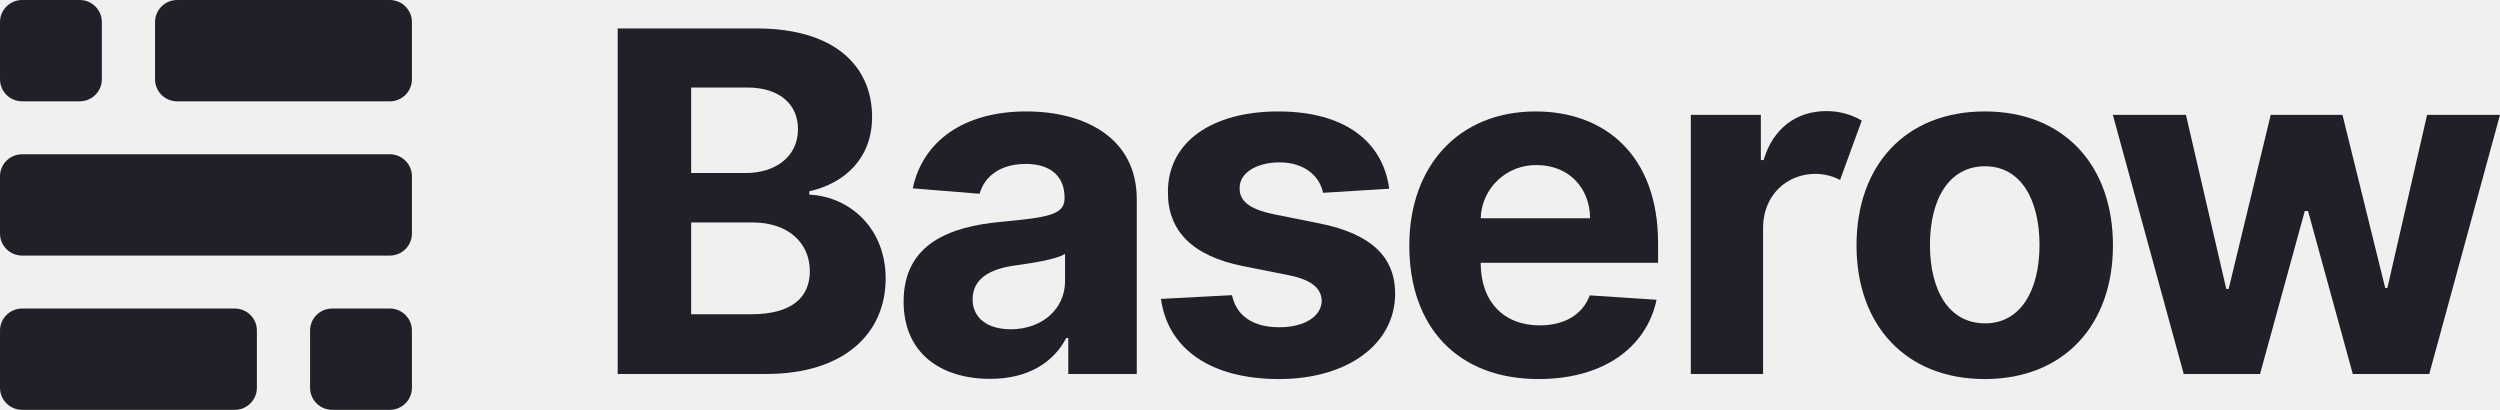
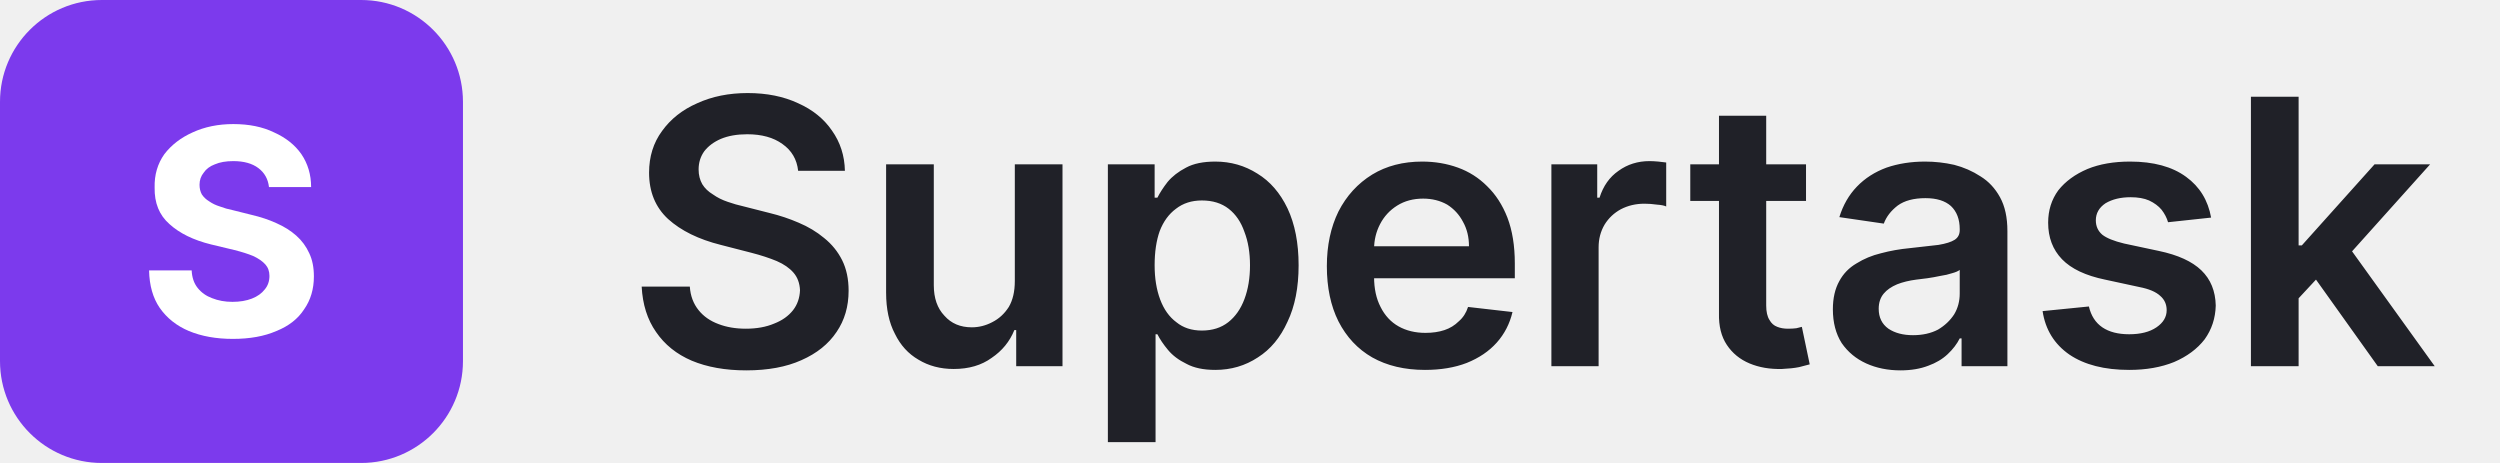
- <svg xmlns="http://www.w3.org/2000/svg" width="61" height="10" viewBox="0 0 61 10" fill="none">
-   <g id="Logo" clip-path="url(#clip0_3889_24437)">
-     <path id="Vector" d="M0.54 10H5.728C6.026 10 6.268 9.759 6.268 9.462V8.065C6.268 7.768 6.026 7.528 5.728 7.528L0.54 7.528C0.242 7.528 3.19481e-05 7.768 3.19481e-05 8.065V9.462C3.19481e-05 9.759 0.242 10 0.54 10Z" fill="#202128" />
-     <path id="Vector_2" d="M9.51 6.236L0.54 6.236C0.469 6.236 0.399 6.222 0.333 6.195C0.268 6.168 0.208 6.129 0.158 6.079C0.108 6.029 0.068 5.97 0.041 5.904C0.014 5.839 -0 5.769 -0 5.699V4.301C-0 4.159 0.057 4.022 0.158 3.921C0.259 3.821 0.397 3.764 0.54 3.764L9.51 3.764C9.654 3.764 9.791 3.821 9.893 3.921C9.994 4.022 10.051 4.159 10.051 4.301V5.699C10.051 5.841 9.994 5.978 9.893 6.079C9.791 6.18 9.654 6.236 9.51 6.236Z" fill="#202128" />
-     <path id="Vector_3" d="M4.323 2.473L9.51 2.473C9.809 2.473 10.051 2.232 10.051 1.935V0.538C10.051 0.241 9.809 0 9.51 0L4.323 0C4.025 0 3.783 0.241 3.783 0.538V1.935C3.783 2.232 4.025 2.473 4.323 2.473Z" fill="#202128" />
-     <path id="Vector_4" d="M8.106 10H9.51C9.809 10 10.051 9.759 10.051 9.462V8.065C10.051 7.768 9.809 7.528 9.51 7.528H8.106C7.808 7.528 7.566 7.768 7.566 8.065V9.462C7.566 9.759 7.808 10 8.106 10Z" fill="#202128" />
-     <path id="Vector_5" d="M1.945 0H0.54C0.242 0 0 0.241 0 0.538V1.935C0 2.232 0.242 2.472 0.54 2.472H1.945C2.243 2.472 2.485 2.232 2.485 1.935V0.538C2.485 0.241 2.243 0 1.945 0Z" fill="#202128" />
-     <path id="Vector_6" d="M15.072 0.694H18.465C20.336 0.694 21.279 1.591 21.279 2.855C21.279 3.847 20.629 4.469 19.748 4.667V4.749C20.712 4.794 21.61 5.548 21.61 6.795C21.61 8.137 20.596 9.125 18.693 9.125H15.072V0.694ZM18.192 4.222C18.925 4.222 19.471 3.819 19.471 3.152C19.471 2.542 19.02 2.135 18.225 2.135H16.864V4.222H18.192ZM18.325 7.668C19.326 7.668 19.76 7.252 19.76 6.618C19.76 5.922 19.227 5.428 18.366 5.428H16.864V7.668H18.325Z" fill="#202128" />
-     <path id="Vector_7" d="M22.048 7.359C22.048 5.947 23.177 5.527 24.435 5.412C25.54 5.305 25.975 5.251 25.975 4.844V4.819C25.975 4.3 25.631 4 25.031 4C24.398 4 24.022 4.308 23.902 4.728L22.271 4.596C22.515 3.444 23.517 2.719 25.04 2.719C26.455 2.719 27.737 3.353 27.737 4.86V9.125H26.066V8.248H26.016C25.706 8.837 25.097 9.244 24.158 9.244C22.946 9.244 22.048 8.61 22.048 7.359ZM25.987 6.865V6.194C25.776 6.334 25.147 6.424 24.762 6.478C24.142 6.564 23.732 6.807 23.732 7.301C23.732 7.783 24.121 8.034 24.663 8.034C25.437 8.034 25.987 7.528 25.987 6.865Z" fill="#202128" />
-     <path id="Vector_8" d="M32.283 4.704C32.197 4.296 31.832 3.962 31.22 3.962C30.674 3.962 30.243 4.21 30.247 4.588C30.243 4.893 30.463 5.095 31.055 5.222L32.205 5.453C33.438 5.704 34.038 6.251 34.042 7.165C34.038 8.413 32.858 9.249 31.212 9.249C29.528 9.249 28.493 8.503 28.328 7.293L30.061 7.202C30.169 7.717 30.587 7.985 31.216 7.985C31.832 7.985 32.242 7.717 32.25 7.342C32.242 7.025 31.99 6.824 31.435 6.713L30.334 6.494C29.093 6.247 28.493 5.634 28.497 4.687C28.493 3.469 29.565 2.719 31.191 2.719C32.797 2.719 33.74 3.44 33.897 4.605L32.283 4.704Z" fill="#202128" />
-     <path id="Vector_9" d="M34.387 5.992C34.387 4.041 35.6 2.719 37.47 2.719C39.15 2.719 40.457 3.781 40.457 5.93V6.412H36.129V6.416C36.129 7.359 36.688 7.939 37.569 7.939C38.157 7.939 38.612 7.688 38.79 7.207L40.42 7.314C40.172 8.487 39.112 9.249 37.54 9.249C35.583 9.249 34.387 7.997 34.387 5.992ZM38.798 5.325C38.794 4.572 38.264 4.028 37.499 4.028C37.145 4.021 36.802 4.153 36.546 4.396C36.289 4.639 36.139 4.973 36.129 5.325H38.798Z" fill="#202128" />
-     <path id="Vector_10" d="M41.256 2.802H42.965V3.905H43.032C43.263 3.123 43.842 2.711 44.558 2.711C44.864 2.708 45.164 2.787 45.427 2.942L44.898 4.391C44.712 4.294 44.507 4.244 44.298 4.242C43.586 4.242 43.023 4.774 43.019 5.548V9.125H41.256V2.802Z" fill="#202128" />
-     <path id="Vector_11" d="M45.299 5.988C45.299 4.028 46.499 2.719 48.428 2.719C50.356 2.719 51.556 4.028 51.556 5.988C51.556 7.935 50.356 9.249 48.428 9.249C46.499 9.249 45.299 7.935 45.299 5.988ZM49.764 5.976C49.764 4.872 49.309 4.057 48.436 4.057C47.546 4.057 47.091 4.872 47.091 5.976C47.091 7.079 47.546 7.89 48.436 7.89C49.309 7.89 49.764 7.079 49.764 5.976Z" fill="#202128" />
-     <path id="Vector_12" d="M51.553 2.802H53.337L54.321 7.05H54.379L55.406 2.802H57.156L58.199 7.026H58.252L59.221 2.802H61L59.274 9.125H57.408L56.316 5.148H56.237L55.145 9.125H53.283L51.553 2.802Z" fill="#202128" />
-   </g>
-   <defs>
-     <clipPath id="clip0_3889_24437">
-       <rect width="61" height="10" fill="white" />
-     </clipPath>
-   </defs>
+ <svg xmlns="http://www.w3.org/2000/svg" width="54" height="10" viewBox="0 0 54 10">
+   <rect x="0" y="0" width="10" height="10" rx="2.2" fill="#7c3aed" />
+   <path fill="#fff" d="M5.81 4.04Q5.78 3.78 5.58 3.63Q5.38 3.48 5.04 3.48Q4.8 3.48 4.64 3.55Q4.48 3.61 4.4 3.73Q4.31 3.84 4.31 3.99Q4.31 4.11 4.36 4.2Q4.42 4.29 4.52 4.35Q4.62 4.42 4.75 4.46Q4.88 4.51 5.03 4.54L5.43 4.64Q5.73 4.71 5.97 4.82Q6.22 4.93 6.4 5.09Q6.58 5.25 6.68 5.47Q6.78 5.68 6.78 5.97Q6.78 6.38 6.57 6.68Q6.37 6.99 5.97 7.15Q5.58 7.32 5.03 7.32Q4.49 7.32 4.08 7.15Q3.68 6.98 3.45 6.65Q3.23 6.33 3.22 5.84L4.14 5.84Q4.15 6.07 4.27 6.22Q4.39 6.37 4.58 6.44Q4.78 6.52 5.02 6.52Q5.26 6.52 5.44 6.45Q5.62 6.38 5.72 6.25Q5.82 6.13 5.82 5.96Q5.82 5.81 5.73 5.71Q5.64 5.61 5.47 5.53Q5.3 5.46 5.06 5.4L4.56 5.28Q3.99 5.14 3.66 4.84Q3.33 4.55 3.34 4.05Q3.33 3.64 3.55 3.33Q3.78 3.03 4.16 2.86Q4.55 2.68 5.04 2.68Q5.55 2.68 5.92 2.86Q6.3 3.03 6.51 3.33Q6.72 3.64 6.72 4.04Z" />
+   <path fill="#202128" d="M17.24 3.69Q17.2 3.32 16.9 3.11Q16.61 2.9 16.14 2.9Q15.81 2.9 15.57 3Q15.34 3.1 15.21 3.27Q15.09 3.44 15.09 3.66Q15.09 3.84 15.17 3.98Q15.25 4.11 15.4 4.2Q15.54 4.3 15.72 4.36Q15.89 4.42 16.07 4.46L16.62 4.6Q16.95 4.68 17.25 4.81Q17.56 4.94 17.8 5.14Q18.05 5.34 18.19 5.62Q18.33 5.9 18.33 6.28Q18.33 6.79 18.07 7.17Q17.81 7.56 17.31 7.78Q16.82 8 16.12 8Q15.44 8 14.94 7.79Q14.45 7.58 14.17 7.17Q13.89 6.77 13.86 6.19L14.9 6.19Q14.92 6.49 15.09 6.7Q15.25 6.9 15.52 7Q15.78 7.1 16.11 7.1Q16.46 7.1 16.72 6.99Q16.98 6.89 17.13 6.7Q17.27 6.52 17.28 6.27Q17.27 6.04 17.14 5.89Q17.01 5.74 16.78 5.64Q16.54 5.54 16.23 5.46L15.57 5.29Q14.85 5.11 14.43 4.73Q14.02 4.35 14.02 3.73Q14.02 3.21 14.3 2.83Q14.58 2.44 15.06 2.23Q15.54 2.01 16.15 2.01Q16.77 2.01 17.24 2.23Q17.71 2.44 17.97 2.82Q18.24 3.2 18.25 3.69ZM21.92 6.07L21.92 3.55L22.95 3.55L22.95 7.91L21.95 7.91L21.95 7.13L21.91 7.13Q21.76 7.5 21.42 7.73Q21.09 7.97 20.6 7.97Q20.17 7.97 19.84 7.77Q19.51 7.58 19.33 7.21Q19.14 6.85 19.14 6.32L19.14 3.55L20.17 3.55L20.17 6.16Q20.17 6.58 20.4 6.82Q20.62 7.07 20.99 7.07Q21.22 7.07 21.43 6.96Q21.65 6.85 21.79 6.63Q21.92 6.41 21.92 6.07ZM23.93 9.55L23.93 3.55L24.94 3.55L24.94 4.27L25 4.27Q25.08 4.11 25.22 3.93Q25.37 3.75 25.62 3.62Q25.86 3.49 26.25 3.49Q26.75 3.49 27.16 3.75Q27.57 4 27.81 4.5Q28.05 5.01 28.05 5.73Q28.05 6.45 27.81 6.95Q27.58 7.46 27.17 7.72Q26.76 7.99 26.25 7.99Q25.87 7.99 25.63 7.86Q25.38 7.74 25.23 7.56Q25.08 7.38 25 7.22L24.96 7.22L24.96 9.55ZM24.94 5.73Q24.94 6.15 25.06 6.47Q25.18 6.79 25.41 6.96Q25.63 7.14 25.96 7.14Q26.3 7.14 26.53 6.96Q26.76 6.78 26.88 6.46Q27 6.14 27 5.73Q27 5.32 26.88 5.01Q26.77 4.69 26.54 4.51Q26.31 4.33 25.96 4.33Q25.63 4.33 25.4 4.51Q25.17 4.68 25.05 4.99Q24.94 5.3 24.94 5.73ZM30.78 7.99Q30.12 7.99 29.64 7.72Q29.17 7.45 28.91 6.94Q28.66 6.44 28.66 5.75Q28.66 5.08 28.91 4.57Q29.17 4.06 29.64 3.77Q30.1 3.49 30.72 3.49Q31.13 3.49 31.49 3.62Q31.85 3.75 32.12 4.02Q32.4 4.29 32.56 4.7Q32.72 5.12 32.72 5.69L32.72 6.01L29.14 6.01L29.14 5.32L31.73 5.32Q31.73 5.02 31.6 4.79Q31.48 4.56 31.26 4.42Q31.03 4.29 30.74 4.29Q30.42 4.29 30.18 4.44Q29.94 4.59 29.81 4.84Q29.68 5.09 29.68 5.38L29.68 5.98Q29.68 6.36 29.82 6.63Q29.96 6.91 30.21 7.05Q30.46 7.19 30.79 7.19Q31.02 7.19 31.2 7.13Q31.38 7.07 31.51 6.94Q31.65 6.82 31.71 6.63L32.67 6.74Q32.58 7.12 32.33 7.4Q32.08 7.68 31.68 7.84Q31.29 7.99 30.78 7.99ZM33.51 7.91L33.51 3.55L34.5 3.55L34.5 4.27L34.55 4.27Q34.67 3.89 34.96 3.69Q35.25 3.48 35.63 3.48Q35.71 3.48 35.82 3.49Q35.92 3.5 35.99 3.51L35.99 4.46Q35.93 4.43 35.79 4.42Q35.65 4.4 35.52 4.4Q35.24 4.4 35.01 4.52Q34.79 4.64 34.66 4.85Q34.53 5.07 34.53 5.34L34.53 7.91ZM39.01 3.55L39.01 4.34L36.51 4.34L36.51 3.55ZM37.13 2.5L38.15 2.5L38.15 6.6Q38.15 6.8 38.22 6.91Q38.28 7.02 38.39 7.06Q38.49 7.1 38.62 7.1Q38.72 7.1 38.8 7.09Q38.88 7.07 38.92 7.06L39.09 7.87Q39.01 7.89 38.86 7.93Q38.71 7.96 38.49 7.97Q38.1 7.98 37.79 7.85Q37.48 7.72 37.3 7.45Q37.12 7.18 37.13 6.77ZM41.05 8Q40.64 8 40.31 7.85Q39.98 7.7 39.78 7.41Q39.59 7.11 39.59 6.68Q39.59 6.32 39.73 6.07Q39.86 5.83 40.1 5.69Q40.34 5.54 40.63 5.47Q40.93 5.39 41.25 5.36Q41.63 5.32 41.87 5.29Q42.11 5.25 42.22 5.18Q42.33 5.11 42.33 4.97L42.33 4.95Q42.33 4.63 42.14 4.45Q41.95 4.28 41.59 4.28Q41.21 4.28 40.99 4.44Q40.77 4.61 40.69 4.83L39.73 4.69Q39.85 4.3 40.11 4.03Q40.37 3.76 40.75 3.62Q41.13 3.49 41.58 3.49Q41.9 3.49 42.21 3.56Q42.52 3.64 42.78 3.81Q43.04 3.97 43.2 4.26Q43.36 4.55 43.36 4.99L43.36 7.91L42.37 7.91L42.37 7.31L42.33 7.31Q42.24 7.49 42.07 7.65Q41.9 7.81 41.65 7.9Q41.39 8 41.05 8ZM41.32 7.24Q41.63 7.24 41.86 7.12Q42.08 6.99 42.21 6.79Q42.33 6.59 42.33 6.34L42.33 5.83Q42.28 5.87 42.17 5.9Q42.05 5.94 41.91 5.96Q41.77 5.99 41.63 6.01Q41.49 6.03 41.39 6.04Q41.16 6.07 40.98 6.14Q40.79 6.22 40.69 6.34Q40.58 6.47 40.58 6.67Q40.58 6.95 40.79 7.1Q41 7.24 41.32 7.24ZM47.76 4.7L46.83 4.8Q46.79 4.66 46.69 4.53Q46.59 4.41 46.42 4.33Q46.26 4.26 46.02 4.26Q45.7 4.26 45.48 4.39Q45.27 4.53 45.27 4.76Q45.27 4.95 45.41 5.07Q45.55 5.18 45.88 5.26L46.63 5.42Q47.25 5.55 47.55 5.84Q47.85 6.13 47.86 6.6Q47.85 7.01 47.62 7.33Q47.38 7.64 46.96 7.82Q46.54 7.99 45.99 7.99Q45.19 7.99 44.7 7.66Q44.21 7.32 44.12 6.72L45.12 6.62Q45.19 6.92 45.41 7.07Q45.63 7.22 45.99 7.22Q46.36 7.22 46.58 7.07Q46.8 6.92 46.8 6.7Q46.8 6.51 46.66 6.39Q46.52 6.26 46.21 6.2L45.47 6.04Q44.84 5.91 44.54 5.6Q44.24 5.29 44.24 4.81Q44.24 4.41 44.46 4.11Q44.69 3.82 45.09 3.65Q45.48 3.49 46.01 3.49Q46.77 3.49 47.22 3.82Q47.66 4.14 47.76 4.7ZM49.56 6.54L49.56 5.3L49.72 5.3L51.29 3.55L52.49 3.55L50.57 5.69L50.35 5.69ZM48.62 7.91L48.62 2.09L49.65 2.09L49.65 7.91ZM51.36 7.91L49.94 5.92L50.64 5.2L52.59 7.91Z" />
</svg>
